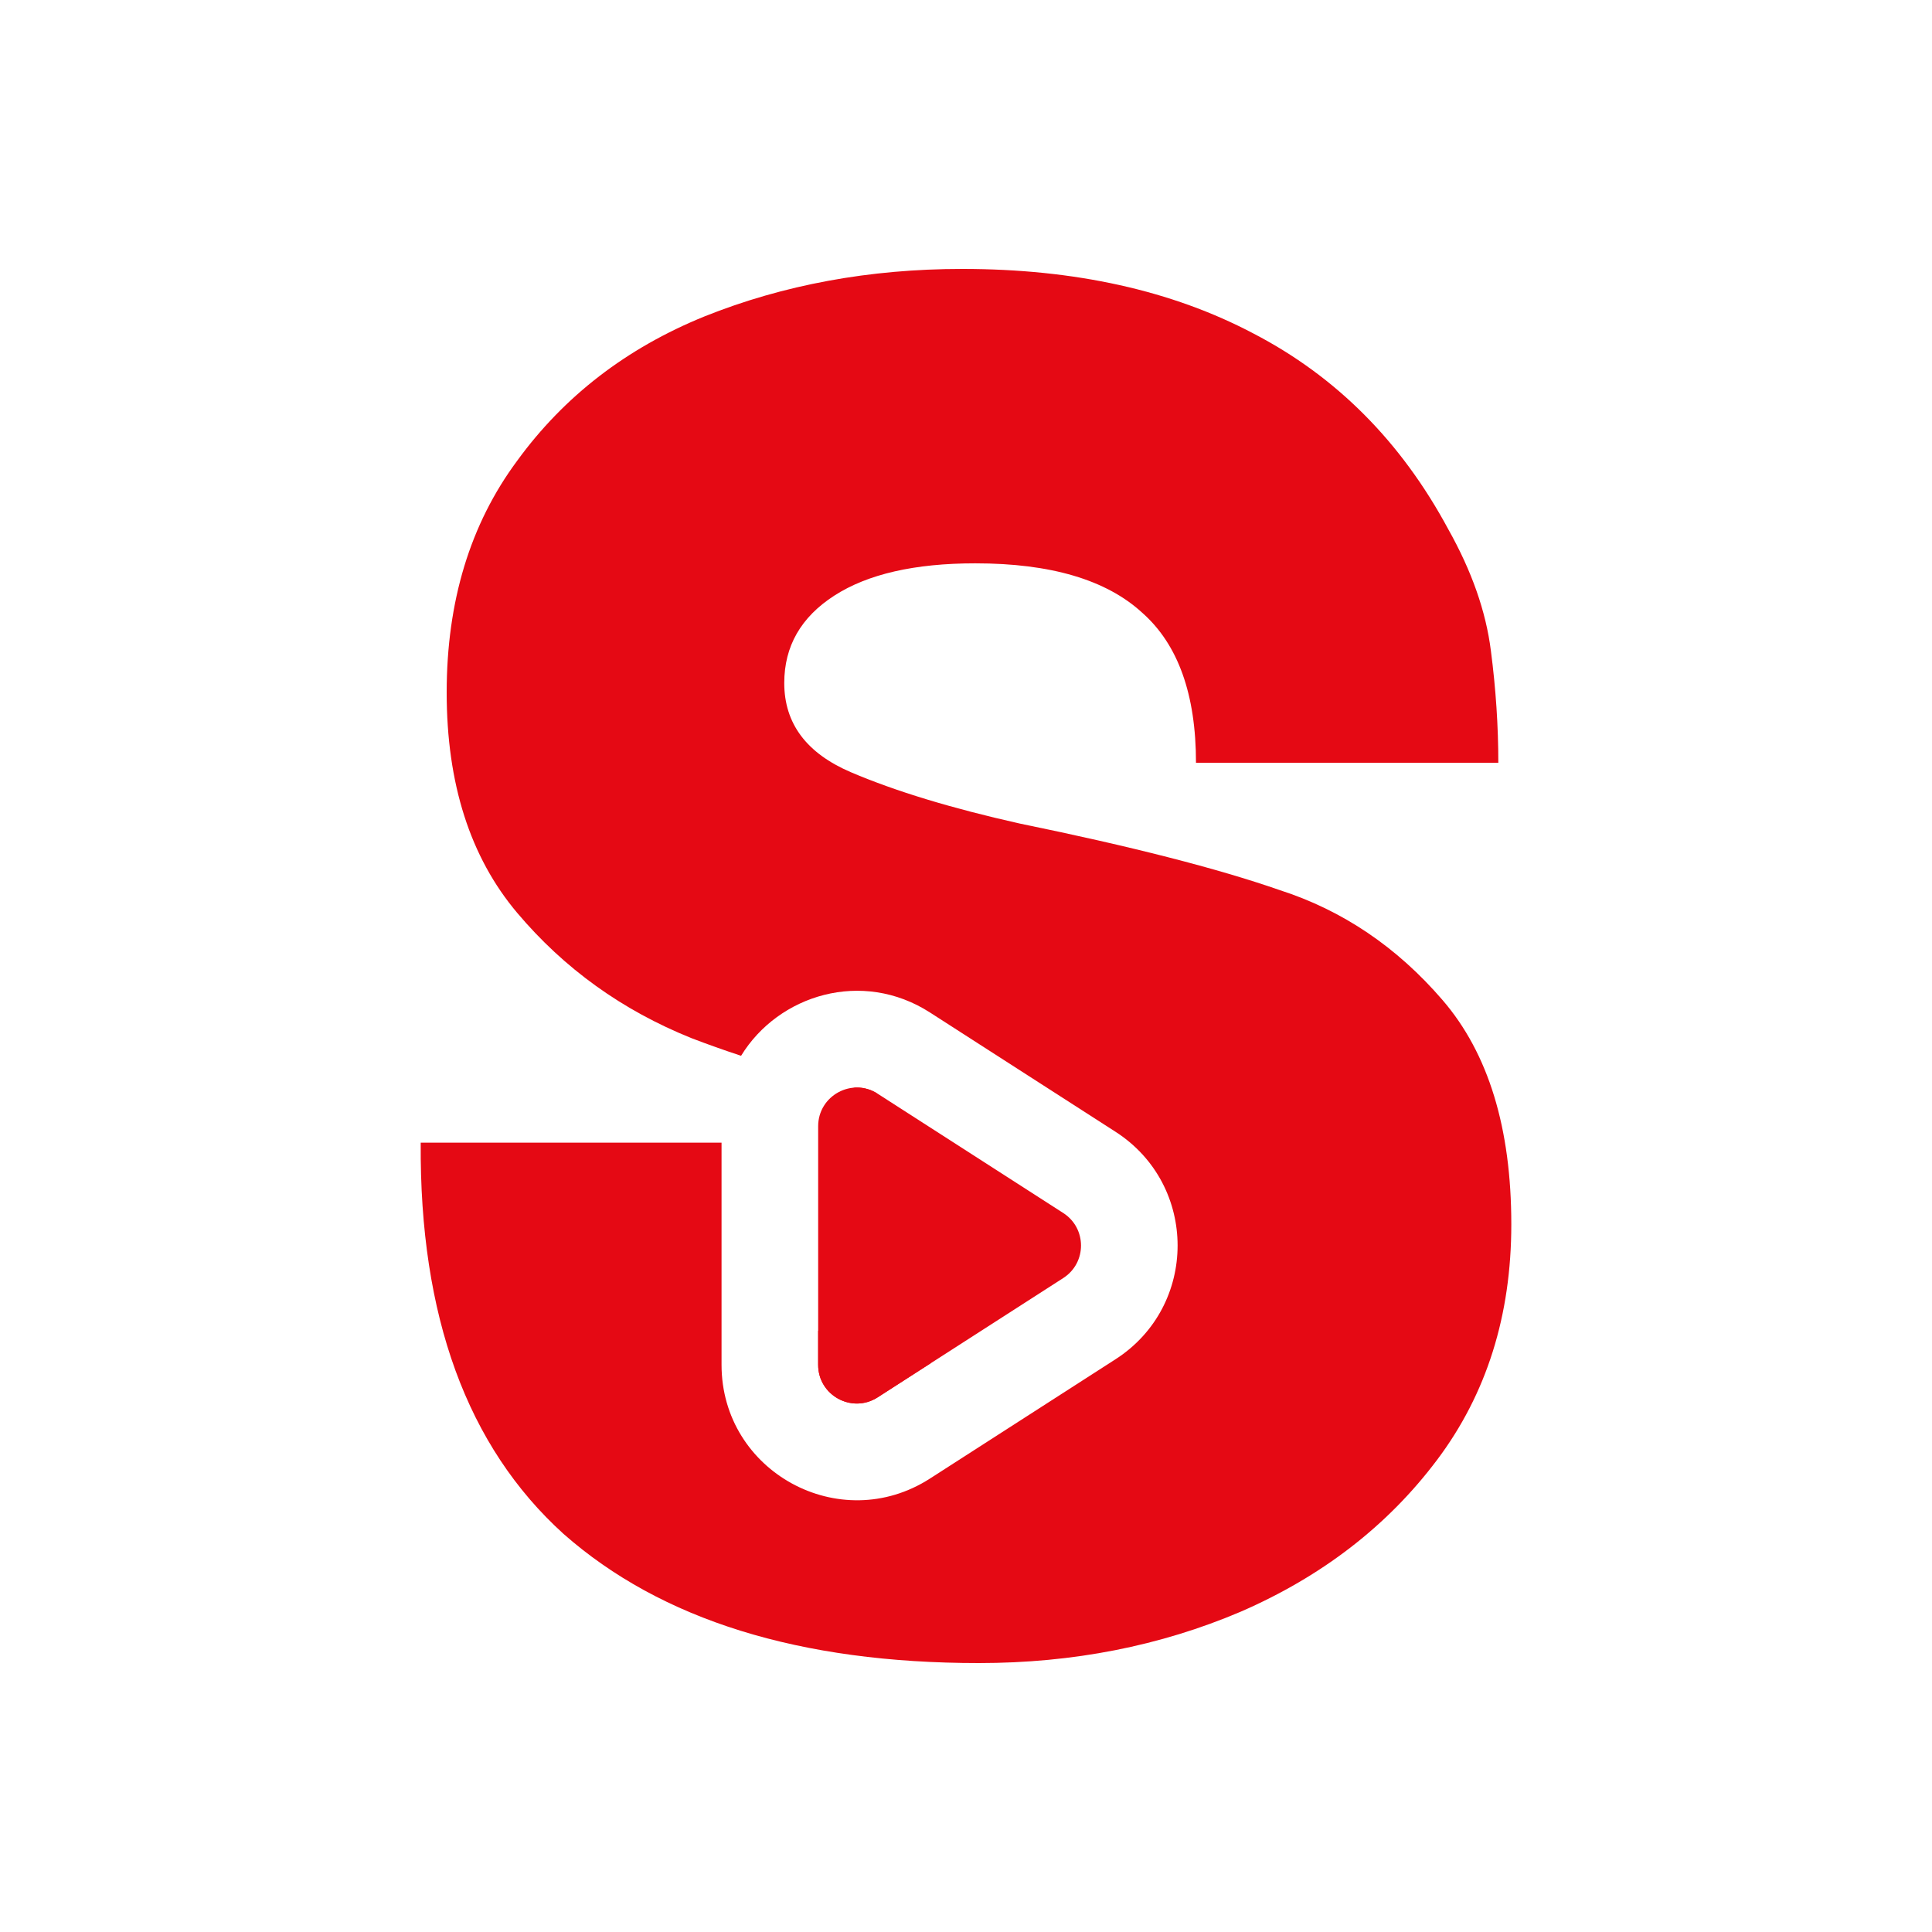
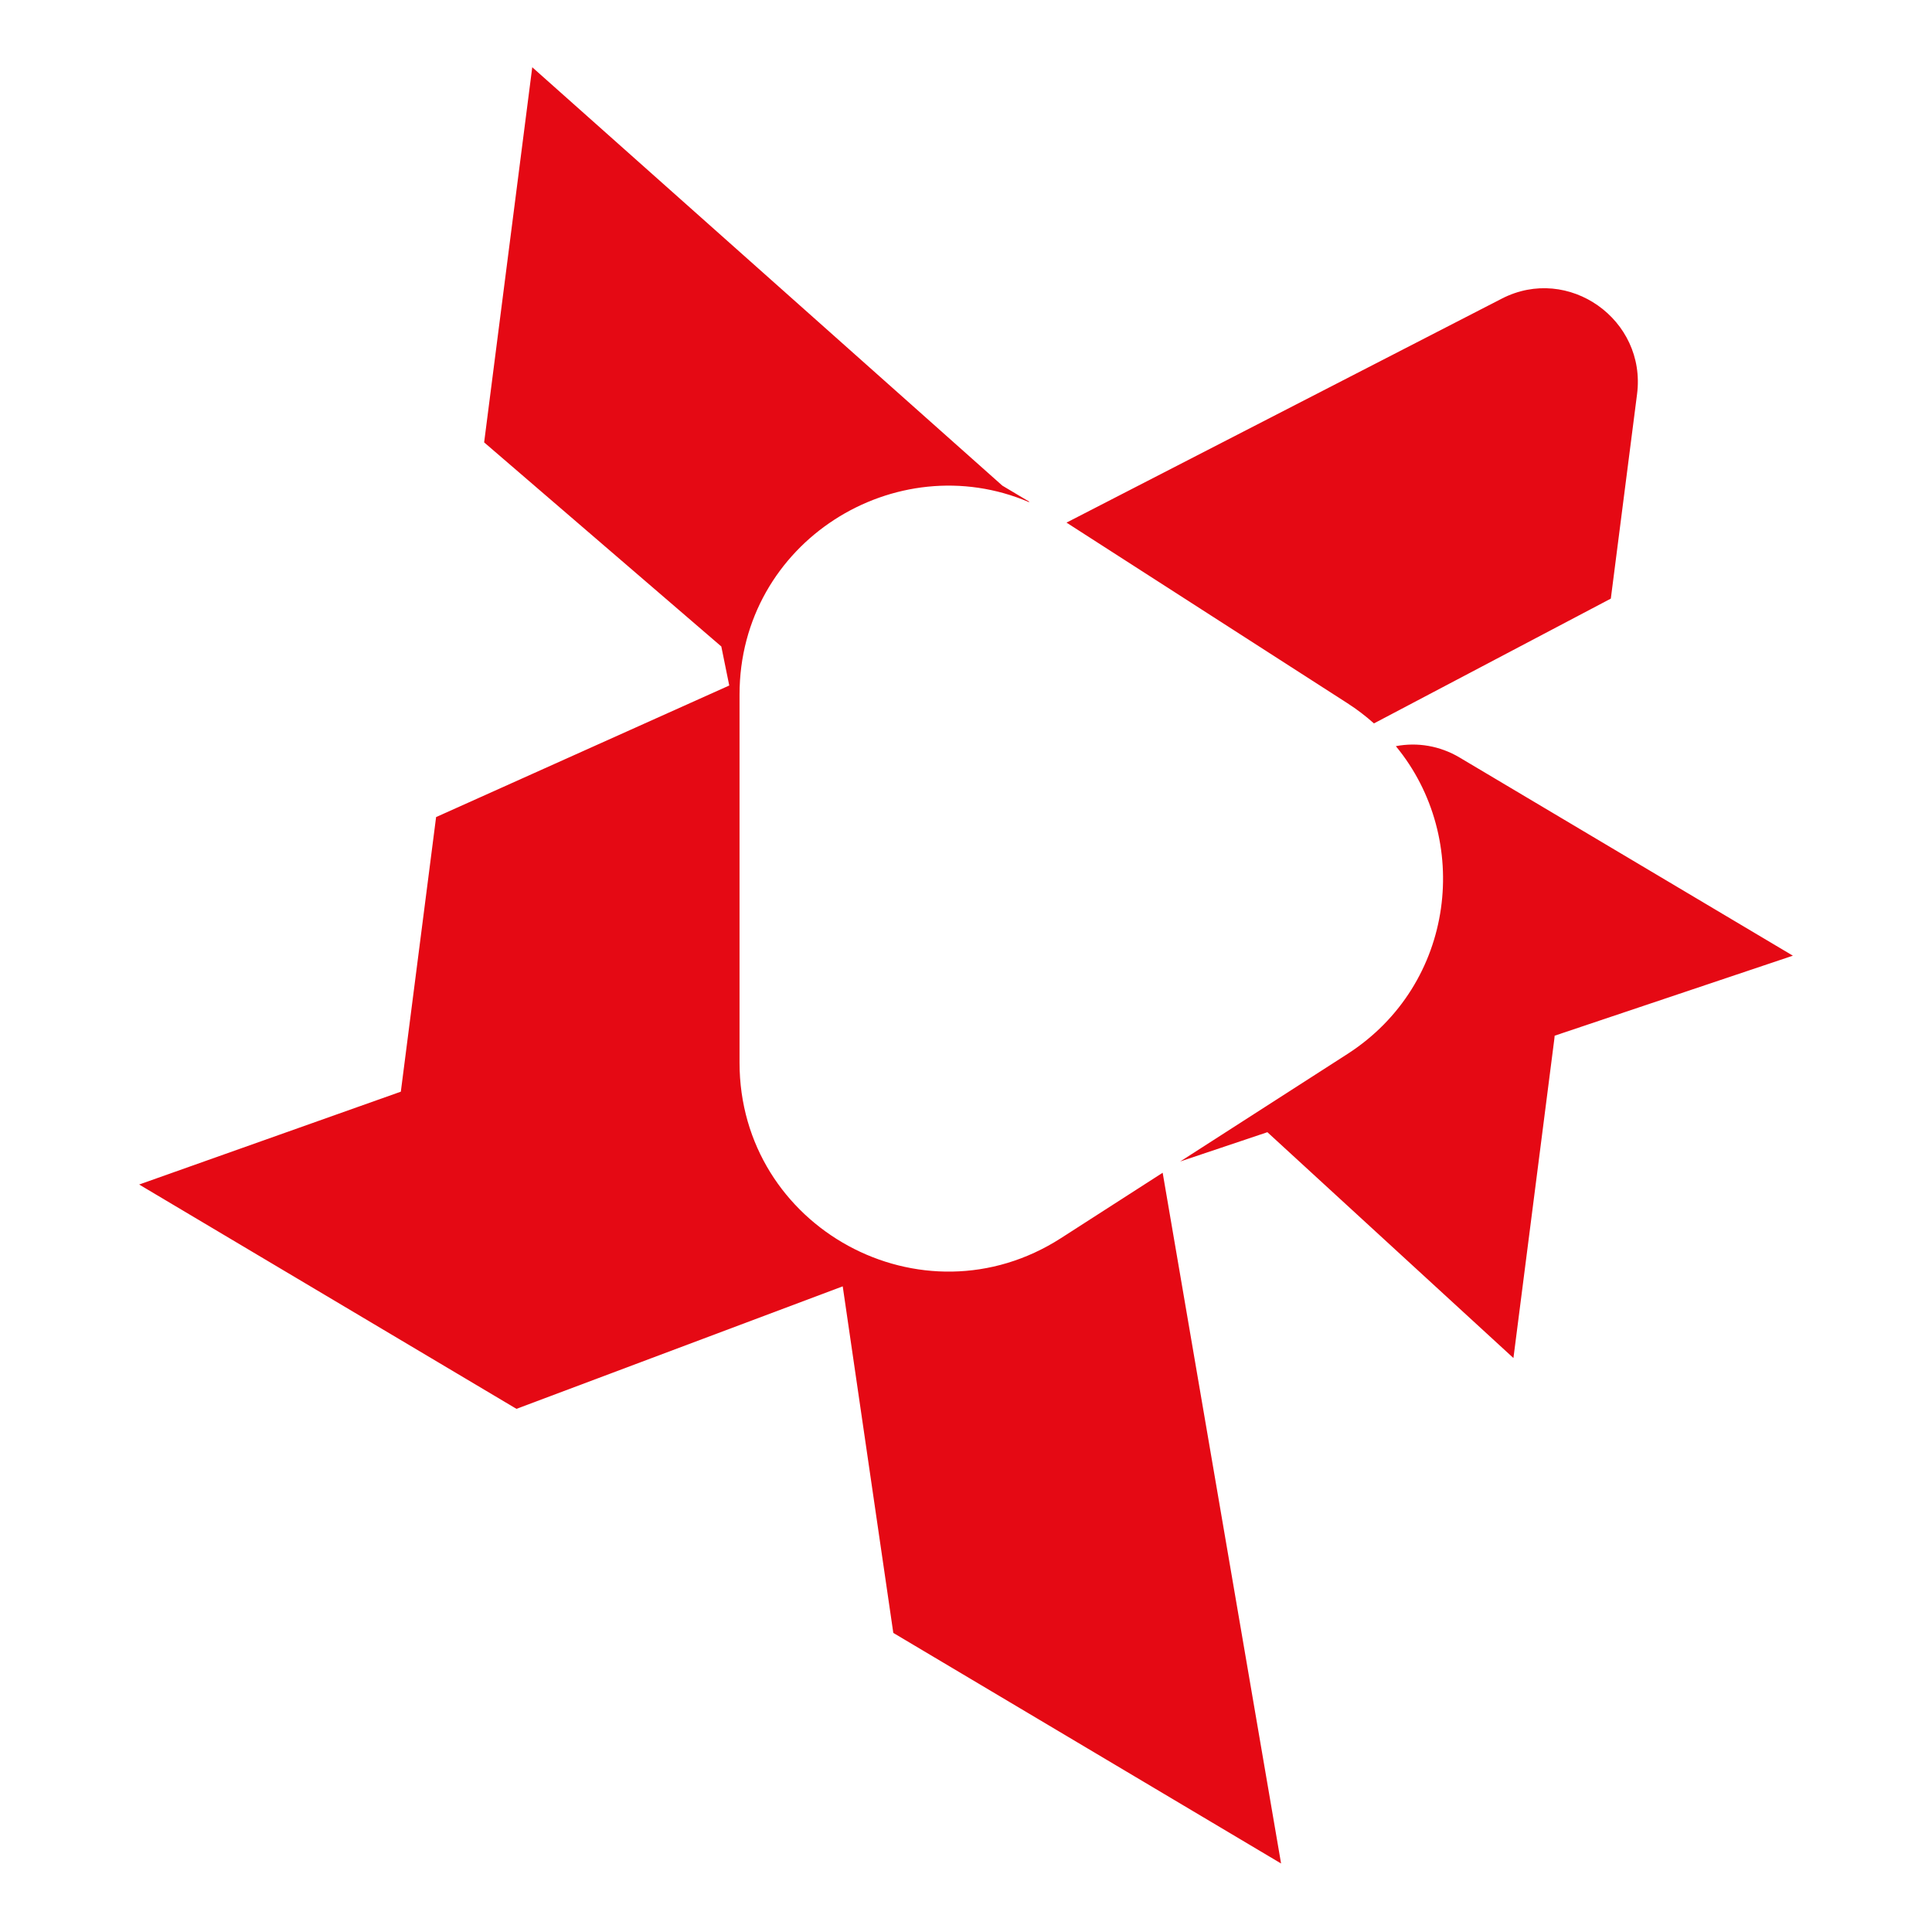
- <svg xmlns="http://www.w3.org/2000/svg" width="100" height="100" viewBox="0 0 100 100" fill="none">
-   <path d="M49.809 13.92C55.632 13.92 60.656 15.034 64.88 17.263C69.168 19.491 72.528 22.866 74.96 27.389C76.176 29.552 76.912 31.649 77.168 33.681C77.424 35.647 77.553 37.58 77.553 39.48H61.904C61.904 35.941 60.976 33.352 59.12 31.714C57.264 30.01 54.384 29.158 50.48 29.158C47.344 29.158 44.912 29.715 43.184 30.829C41.456 31.943 40.593 33.451 40.593 35.352C40.593 37.449 41.745 38.989 44.049 39.973C46.353 40.956 49.264 41.84 52.784 42.627C58.544 43.807 63.025 44.953 66.225 46.067C69.488 47.116 72.304 49.017 74.672 51.77C77.04 54.522 78.225 58.389 78.225 63.37C78.225 68.089 76.945 72.153 74.385 75.561C71.825 78.969 68.432 81.591 64.208 83.426C60.048 85.195 55.536 86.08 50.672 86.08C41.392 86.08 34.224 83.851 29.168 79.394C24.176 74.872 21.712 68.121 21.776 59.143H37.347V70.644C37.348 76.181 43.474 79.526 48.133 76.531L57.738 70.356C62.024 67.601 62.024 61.336 57.738 58.58L48.133 52.405C44.627 50.152 40.29 51.489 38.358 54.648C37.468 54.354 36.612 54.05 35.792 53.735C32.208 52.294 29.2 50.131 26.768 47.247C24.336 44.363 23.12 40.562 23.12 35.843C23.12 31.124 24.337 27.127 26.768 23.85C29.2 20.507 32.432 18.016 36.464 16.378C40.56 14.739 45.008 13.92 49.809 13.92ZM42.347 68.879C43.957 69.804 45.898 70.364 48.171 70.561L45.429 72.325C44.098 73.181 42.348 72.226 42.347 70.644V68.879ZM44.158 56.301C44.571 56.26 45.004 56.348 45.402 56.596C44.982 56.499 44.567 56.401 44.158 56.301Z" fill="#E50914" />
-   <path d="M42.348 58.294C42.348 56.711 44.098 55.756 45.429 56.611L55.035 62.786C56.259 63.574 56.259 65.364 55.035 66.151L45.429 72.326C44.098 73.182 42.348 72.226 42.348 70.644V58.294Z" fill="#E50914" />
+ <svg xmlns="http://www.w3.org/2000/svg" width="83" height="83" viewBox="0 0 83 83" fill="none">
+   <path d="M43.061 20.863L44.207 21.546L44.213 21.574C38.485 19.123 31.771 23.279 31.771 29.839V45.652C31.771 52.743 39.615 57.026 45.58 53.191L49.949 50.382L55.036 80.057L38.377 70.151L36.204 55.262L22.188 60.525L5.978 50.888L17.22 46.899L18.735 35.102L31.329 29.45L30.988 27.773L20.799 19.005L22.866 2.889L43.061 20.863ZM59.967 32.056C60.895 31.877 61.867 32.045 62.701 32.541L77.023 41.057L66.789 44.494C66.785 44.541 66.781 44.589 66.775 44.636L65.018 58.342L54.448 48.64L50.702 49.898L57.879 45.285C62.549 42.283 63.244 36.028 59.967 32.056ZM64.519 12.829C67.381 11.356 70.74 13.728 70.329 16.933L69.202 25.717L59.026 31.078C58.675 30.765 58.293 30.472 57.879 30.206L45.818 22.452L64.519 12.829Z" fill="#E50914" />
</svg>
